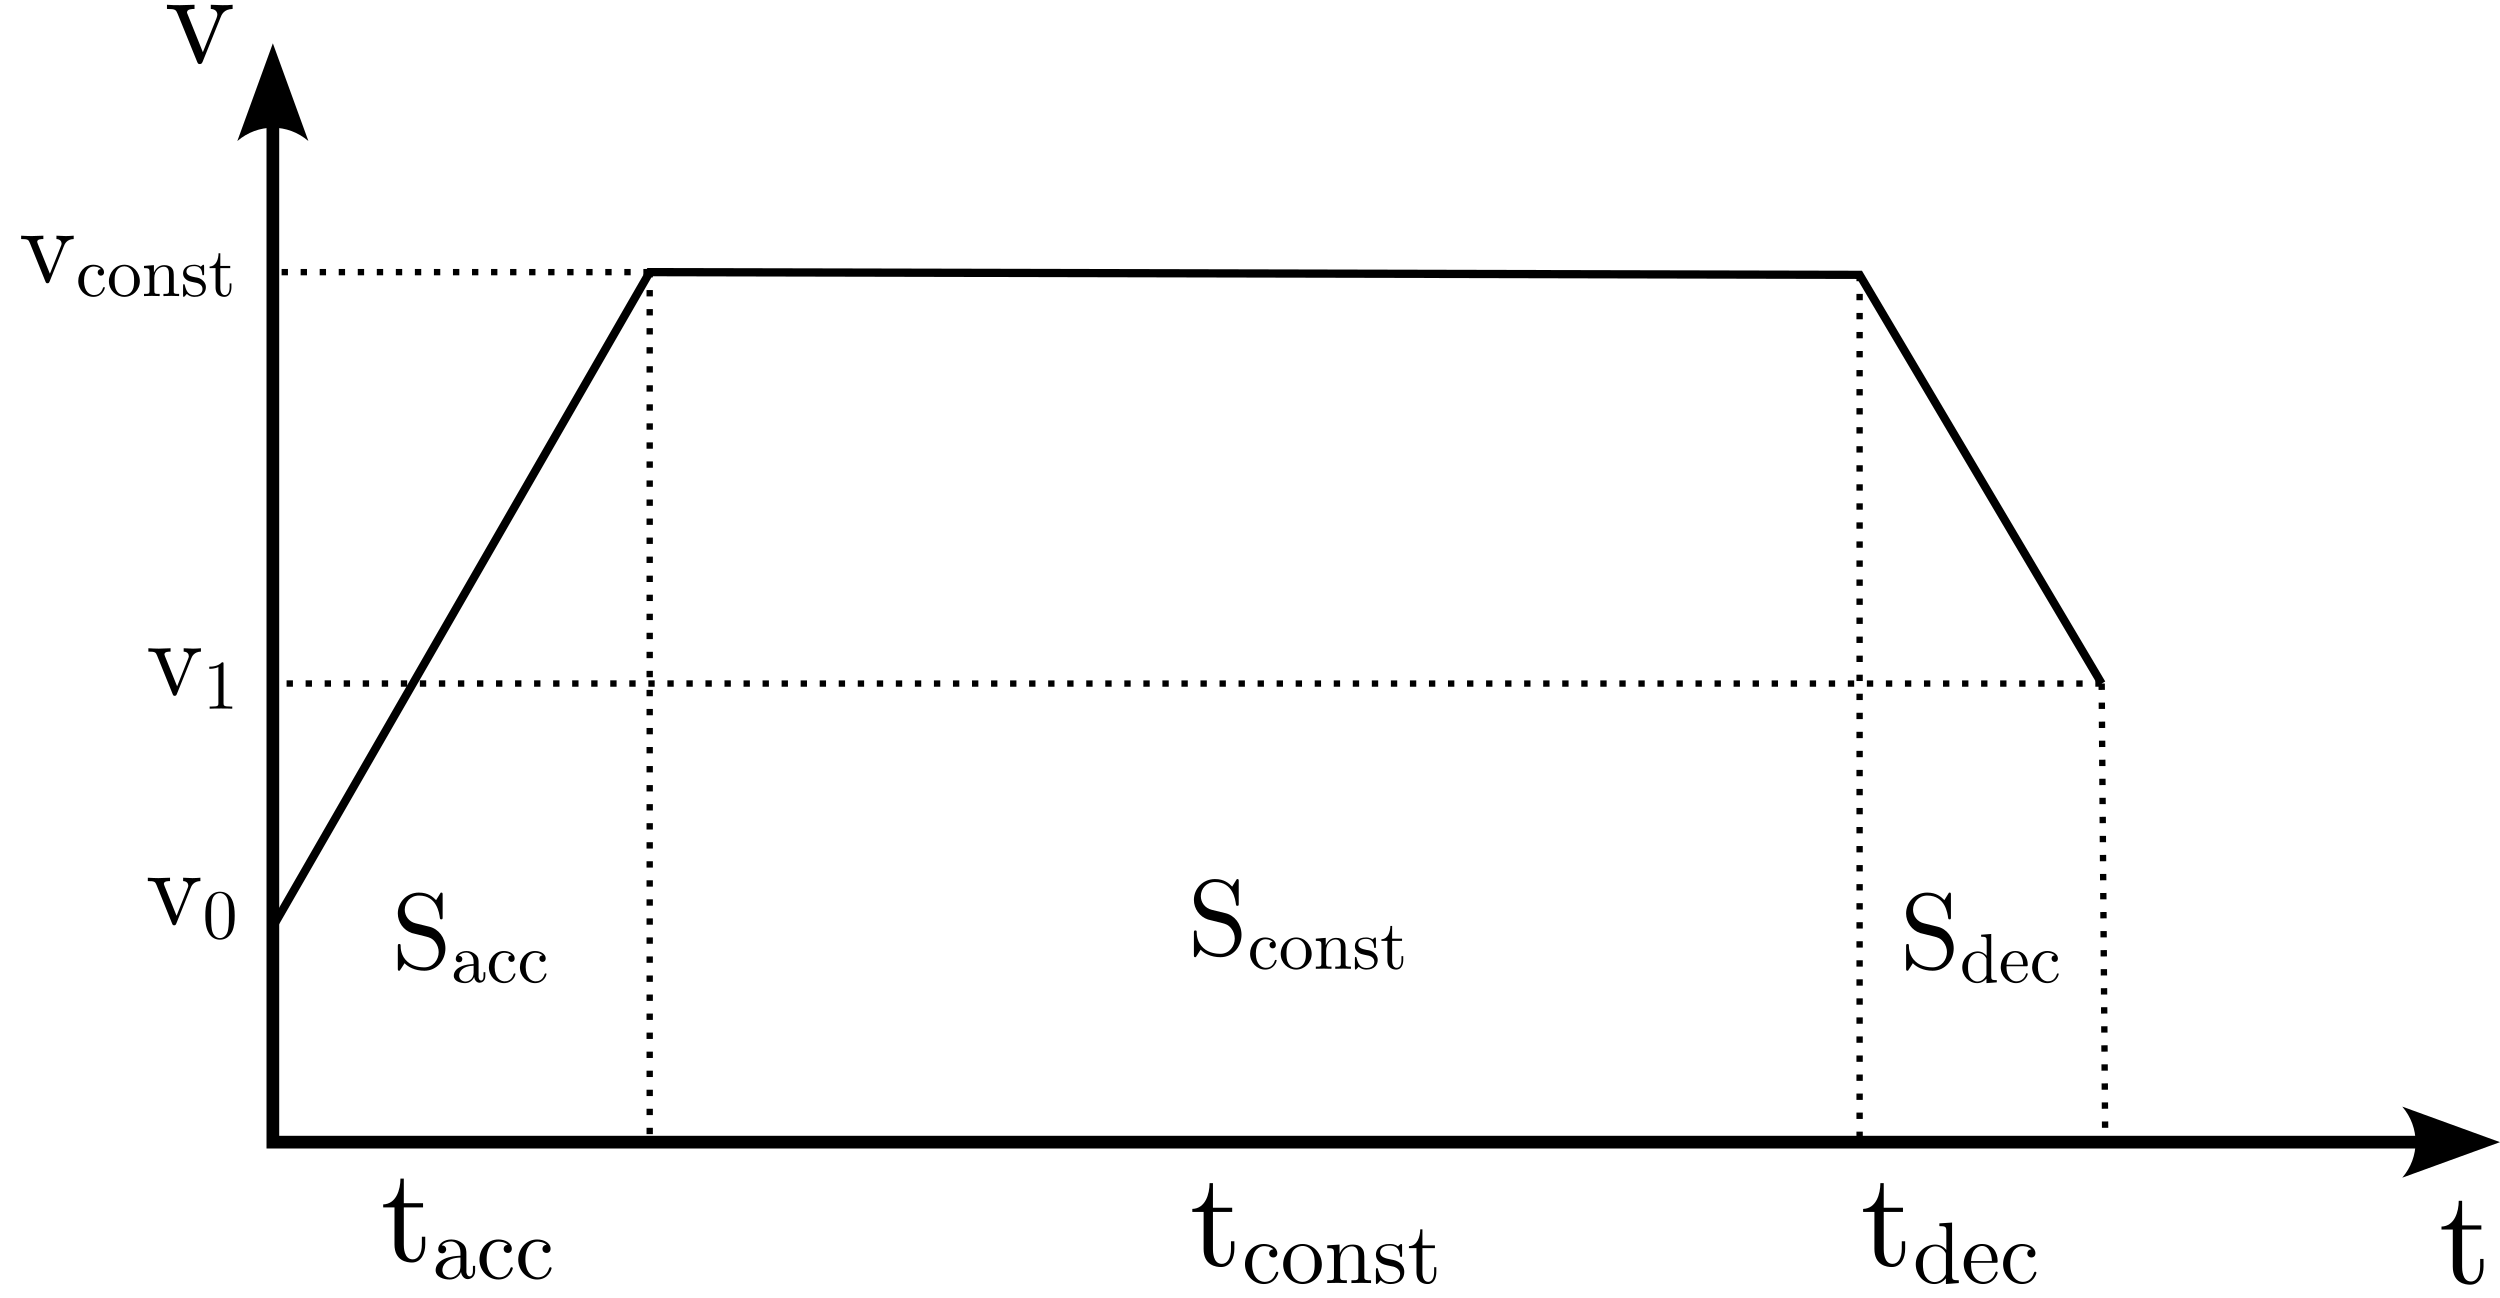
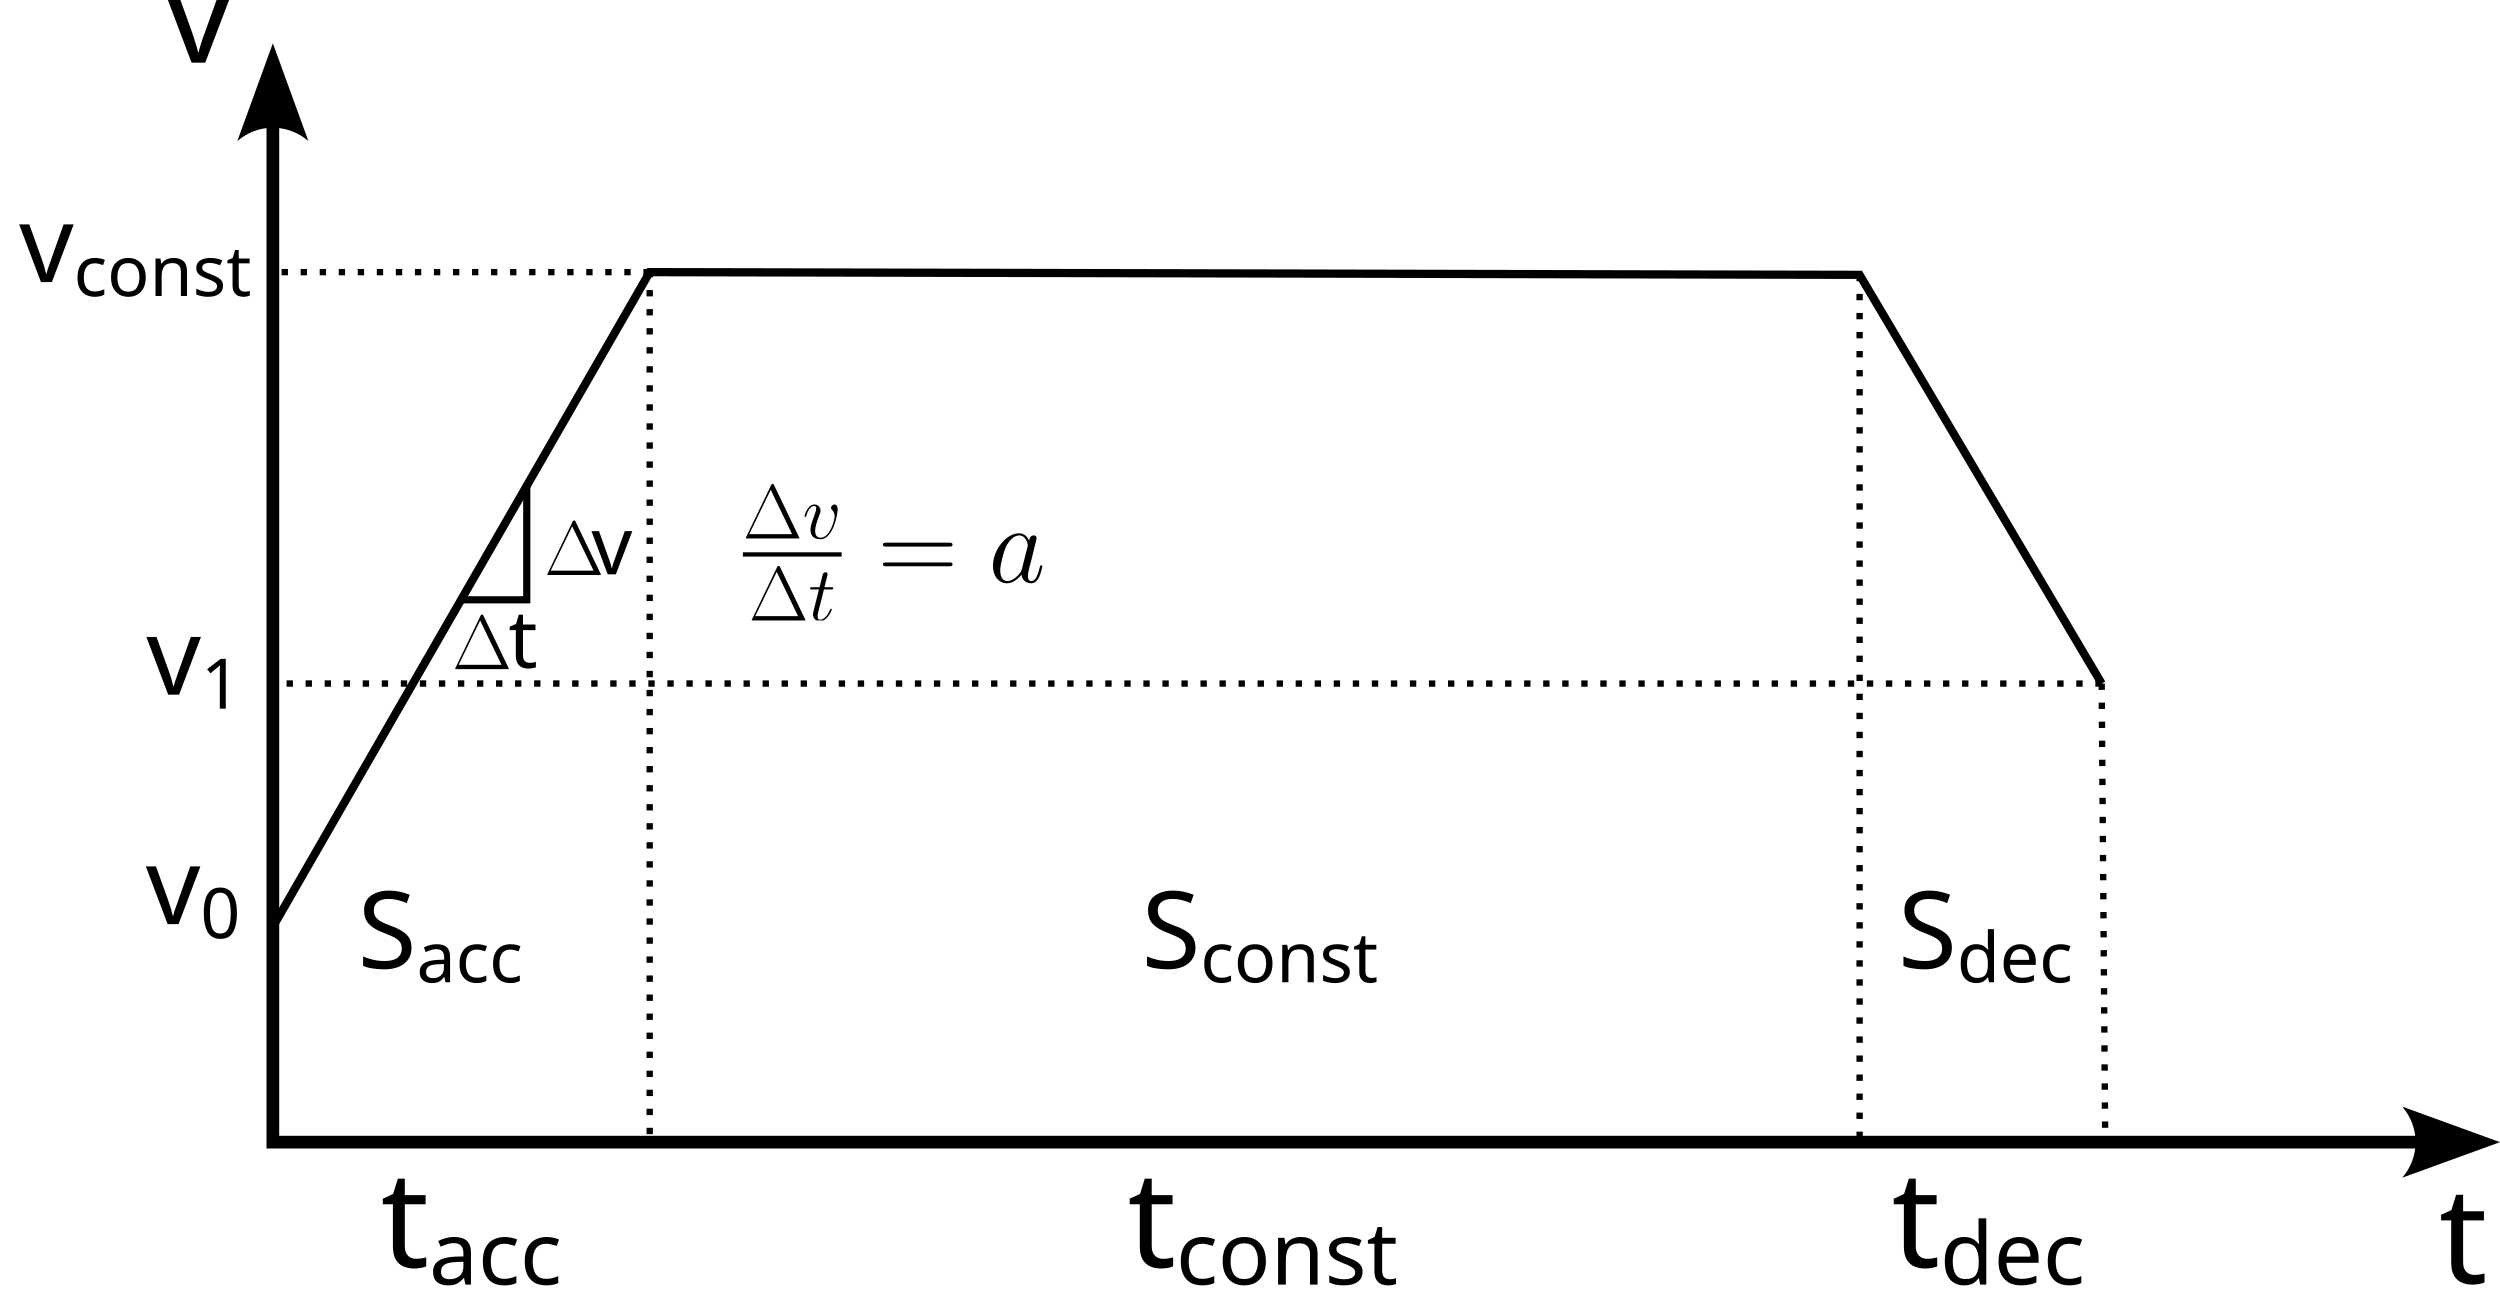
<svg xmlns="http://www.w3.org/2000/svg" width="196.959mm" height="102.235mm" viewBox="0 0 196.959 102.235" version="1.1" id="svg5">
  <defs id="defs2">
    <marker style="overflow:visible" id="Arrow2" refX="0" refY="0" orient="auto-start-reverse" markerWidth="7.7" markerHeight="5.6" viewBox="0 0 7.7 5.6" preserveAspectRatio="xMidYMid">
      <path transform="scale(0.7)" d="M -2,-4 9,0 -2,4 c 2,-2.33 2,-5.66 0,-8 z" style="fill:context-stroke;fill-rule:evenodd;stroke:none" id="arrow2L" />
    </marker>
+     <clipPath id="clipPath8521">
+       <path clip-rule="nonzero" d="M 3,17 H 16 V 30.066 H 3 Z m 0,0" id="path4245" />
+     </clipPath>
+     <clipPath id="clipPath2236">
+       <path clip-rule="nonzero" d="m 16,19 h 6 v 11.066 h -6 z m 0,0" id="path7400" />
+     </clipPath>
+     <clipPath id="clipPath3362">
+       <path clip-rule="nonzero" d="M 57,10 H 68.805 V 22 H 57 Z m 0,0" id="path7512" />
+     </clipPath>
  </defs>
-   <g id="layer1" transform="translate(-3.725121,-65.85008)">
+   <g id="layer1" transform="translate(-3.72512, -65.8501)">
    <path style="fill:none;stroke:#000000;stroke-width:1;stroke-linecap:butt;stroke-linejoin:miter;stroke-dasharray:none;stroke-opacity:1;marker-start:url(#Arrow2);marker-end:url(#Arrow2)" d="M 25.222,75.562 V 155.833 H 194.384" id="path236" />
    <path style="fill:none;stroke:#000000;stroke-width:0.65;stroke-linecap:butt;stroke-linejoin:miter;stroke-dasharray:none;stroke-opacity:1" d="m 25.194,138.919 29.718,-51.629 95.32,0.214 19.072,32.199" id="path1363" />
    <path style="fill:none;stroke:#000000;stroke-width:0.5;stroke-linecap:butt;stroke-linejoin:miter;stroke-dasharray:0.5, 1;stroke-dashoffset:0;stroke-opacity:1" d="M 54.911,87.202 V 155.331" id="path1367" />
    <path style="fill:none;stroke:#000000;stroke-width:0.5;stroke-linecap:butt;stroke-linejoin:miter;stroke-dasharray:0.5, 1;stroke-dashoffset:0;stroke-opacity:1" d="M 150.232,87.504 V 156.065" id="path1371" />
    <path style="fill:none;stroke:#000000;stroke-width:0.5;stroke-linecap:butt;stroke-linejoin:miter;stroke-dasharray:0.5, 1;stroke-dashoffset:0;stroke-opacity:1" d="m 169.303,119.703 0.28,36.362" id="path1373" />
    <path style="fill:none;stroke:#000000;stroke-width:0.5;stroke-linecap:butt;stroke-linejoin:miter;stroke-dasharray:0.5, 1;stroke-dashoffset:0;stroke-opacity:1" d="M 54.911,87.29 H 25.194" id="path2125" />
    <path style="fill:none;stroke:#000000;stroke-width:0.5;stroke-linecap:butt;stroke-linejoin:miter;stroke-dasharray:0.5, 1;stroke-dashoffset:0;stroke-opacity:1" d="m 169.303,119.703 -144.391,-0.002" id="path2127" />
    <text xml:space="preserve" style="font-style:normal;font-weight:normal;font-size:10.583px;line-height:1.25;font-family:sans-serif;fill:#000000;fill-opacity:1;stroke:none;stroke-width:0.265" x="195.871" y="166.952" id="text2196">
-       <tspan id="tspan2194" style="font-style:normal;font-variant:normal;font-weight:normal;font-stretch:normal;font-family:'Cambria Math';-inkscape-font-specification:'Cambria Math';stroke-width:0.265" x="195.871" y="166.952">t</tspan>
+       <tspan id="tspan2194" style="font-style:normal;font-variant:normal;font-weight:normal;font-stretch:normal;font-family:'CMU Serif';-inkscape-font-specification:'CMU Serif';stroke-width:0.265" x="195.871" y="166.952">t</tspan>
    </text>
    <text xml:space="preserve" style="font-style:normal;font-variant:normal;font-weight:normal;font-stretch:normal;font-size:10.583px;line-height:1.25;font-family:'Cambria Math';-inkscape-font-specification:'Cambria Math';fill:#000000;fill-opacity:1;stroke:none;stroke-width:0.265" x="16.677" y="70.79" id="text2200">
-       <tspan id="tspan2198" style="font-style:normal;font-variant:normal;font-weight:normal;font-stretch:normal;font-family:'Cambria Math';-inkscape-font-specification:'Cambria Math';stroke-width:0.265" x="16.677" y="70.79">v</tspan>
+       <tspan id="tspan2198" style="font-style:normal;font-variant:normal;font-weight:normal;font-stretch:normal;font-family:'CMU Serif';-inkscape-font-specification:'CMU Serif';stroke-width:0.265" x="16.677" y="70.79">v</tspan>
    </text>
    <text xml:space="preserve" style="font-style:normal;font-weight:normal;font-size:8.467px;line-height:1.25;font-family:sans-serif;fill:#000000;fill-opacity:1;stroke:none;stroke-width:0.265" x="5.234" y="88.073" id="text2965">
-       <tspan id="tspan2963" style="font-style:normal;font-variant:normal;font-weight:normal;font-stretch:normal;font-size:8.467px;font-family:'Cambria Math';-inkscape-font-specification:'Cambria Math';stroke-width:0.265" x="5.234" y="88.073">v<tspan style="font-size:65%;baseline-shift:sub" id="tspan3051">const</tspan>
+       <tspan id="tspan2963" style="font-style:normal;font-variant:normal;font-weight:normal;font-stretch:normal;font-size:8.467px;font-family:'CMU Serif';-inkscape-font-specification:'CMU Serif';stroke-width:0.265" x="5.234" y="88.073">v<tspan style="font-style:normal;font-variant:normal;font-weight:normal;font-stretch:normal;font-size:65%;font-family:'CMU Serif';-inkscape-font-specification:'CMU Serif';baseline-shift:sub" id="tspan3051">const</tspan>
      </tspan>
    </text>
-     <text xml:space="preserve" style="font-style:normal;font-weight:normal;font-size:8.467px;line-height:1.25;font-family:sans-serif;fill:#000000;fill-opacity:1;stroke:none;stroke-width:0.265" x="15.256" y="120.58" id="text2965-3">
-       <tspan id="tspan2963-5" style="font-style:normal;font-variant:normal;font-weight:normal;font-stretch:normal;font-size:8.467px;font-family:'Cambria Math';-inkscape-font-specification:'Cambria Math';stroke-width:0.265" x="15.256" y="120.58">v<tspan style="font-size:65%;baseline-shift:sub" id="tspan3085">1</tspan>
+     <text xml:space="preserve" style="font-style:normal;font-variant:normal;font-weight:normal;font-stretch:normal;font-size:8.467px;line-height:1.25;font-family:'CMU Serif';-inkscape-font-specification:'CMU Serif, Normal';font-variant-ligatures:normal;font-variant-caps:normal;font-variant-numeric:normal;font-variant-east-asian:normal;fill:#000000;fill-opacity:1;stroke:none;stroke-width:0.265" x="15.256" y="120.58" id="text2965-3">
+       <tspan id="tspan2963-5" style="font-style:normal;font-variant:normal;font-weight:normal;font-stretch:normal;font-size:8.467px;font-family:'CMU Serif';-inkscape-font-specification:'CMU Serif, Normal';font-variant-ligatures:normal;font-variant-caps:normal;font-variant-numeric:normal;font-variant-east-asian:normal;stroke-width:0.265" x="15.256" y="120.58">v<tspan style="font-size:65%;baseline-shift:sub" id="tspan776">1</tspan>
      </tspan>
    </text>
-     <text xml:space="preserve" style="font-style:normal;font-weight:normal;font-size:8.467px;line-height:1.25;font-family:sans-serif;fill:#000000;fill-opacity:1;stroke:none;stroke-width:0.265" x="15.214" y="138.657" id="text2965-3-7">
-       <tspan id="tspan2963-5-4" style="font-style:normal;font-variant:normal;font-weight:normal;font-stretch:normal;font-size:8.467px;font-family:'Cambria Math';-inkscape-font-specification:'Cambria Math';stroke-width:0.265" x="15.214" y="138.657">v<tspan style="font-size:65%;baseline-shift:sub" id="tspan3085-2">0</tspan>
+     <text xml:space="preserve" style="font-style:normal;font-variant:normal;font-weight:normal;font-stretch:normal;font-size:8.467px;line-height:1.25;font-family:'CMU Serif';-inkscape-font-specification:'CMU Serif, Normal';font-variant-ligatures:normal;font-variant-caps:normal;font-variant-numeric:normal;font-variant-east-asian:normal;fill:#000000;fill-opacity:1;stroke:none;stroke-width:0.265" x="15.214" y="138.657" id="text2965-3-7">
+       <tspan id="tspan2963-5-4" style="font-style:normal;font-variant:normal;font-weight:normal;font-stretch:normal;font-size:8.467px;font-family:'CMU Serif';-inkscape-font-specification:'CMU Serif, Normal';font-variant-ligatures:normal;font-variant-caps:normal;font-variant-numeric:normal;font-variant-east-asian:normal;stroke-width:0.265" x="15.214" y="138.657">v<tspan style="font-size:65%;baseline-shift:sub" id="tspan774">0</tspan>
      </tspan>
    </text>
-     <text xml:space="preserve" style="font-style:normal;font-weight:normal;font-size:10.583px;line-height:1.25;font-family:sans-serif;fill:#000000;fill-opacity:1;stroke:none;stroke-width:0.265" x="33.709" y="165.205" id="text3153">
-       <tspan id="tspan3151" style="font-style:normal;font-variant:normal;font-weight:normal;font-stretch:normal;font-family:'cambria math';-inkscape-font-specification:'cambria math';stroke-width:0.265" x="33.709" y="165.205">t<tspan style="font-style:normal;font-variant:normal;font-weight:normal;font-stretch:normal;font-size:65%;font-family:'cambria math';-inkscape-font-specification:'cambria math';baseline-shift:sub" id="tspan3155">acc</tspan>
+     <text xml:space="preserve" style="font-style:normal;font-weight:normal;font-size:10.583px;line-height:1.25;font-family:sans-serif;fill:#000000;fill-opacity:1;stroke:none;stroke-width:0.265" x="33.709" y="165.68" id="text3153">
+       <tspan id="tspan3151" style="font-style:normal;font-variant:normal;font-weight:normal;font-stretch:normal;font-family:'CMU Serif';-inkscape-font-specification:'CMU Serif';stroke-width:0.265" x="33.709" y="165.68">t<tspan style="font-style:normal;font-variant:normal;font-weight:normal;font-stretch:normal;font-size:65%;font-family:'CMU Serif';-inkscape-font-specification:'CMU Serif';baseline-shift:sub" id="tspan3155">acc</tspan>
      </tspan>
    </text>
-     <text xml:space="preserve" style="font-style:normal;font-weight:normal;font-size:10.583px;line-height:1.25;font-family:sans-serif;fill:#000000;fill-opacity:1;stroke:none;stroke-width:0.265" x="97.457" y="165.56" id="text3153-6">
-       <tspan id="tspan3151-6" style="font-style:normal;font-variant:normal;font-weight:normal;font-stretch:normal;font-family:'cambria math';-inkscape-font-specification:'cambria math';stroke-width:0.265" x="97.457" y="165.56">t<tspan style="font-style:normal;font-variant:normal;font-weight:normal;font-stretch:normal;font-size:65%;font-family:'cambria math';-inkscape-font-specification:'cambria math';baseline-shift:sub" id="tspan3155-4">const</tspan>
+     <text xml:space="preserve" style="font-style:normal;font-weight:normal;font-size:10.583px;line-height:1.25;font-family:sans-serif;fill:#000000;fill-opacity:1;stroke:none;stroke-width:0.265" x="92.555" y="165.68" id="text3153-6">
+       <tspan id="tspan3151-6" style="font-style:normal;font-variant:normal;font-weight:normal;font-stretch:normal;font-family:'CMU Serif';-inkscape-font-specification:'CMU Serif';stroke-width:0.265" x="92.555" y="165.68">t<tspan style="font-style:normal;font-variant:normal;font-weight:normal;font-stretch:normal;font-size:65%;font-family:'CMU Serif';-inkscape-font-specification:'CMU Serif';baseline-shift:sub" id="tspan3155-4">const</tspan>
      </tspan>
    </text>
-     <text xml:space="preserve" style="font-style:normal;font-weight:normal;font-size:10.583px;line-height:1.25;font-family:sans-serif;fill:#000000;fill-opacity:1;stroke:none;stroke-width:0.265" x="150.303" y="165.56" id="text3153-68">
-       <tspan id="tspan3151-5" style="font-style:normal;font-variant:normal;font-weight:normal;font-stretch:normal;font-family:'cambria math';-inkscape-font-specification:'cambria math';stroke-width:0.265" x="150.303" y="165.56">t<tspan style="font-style:normal;font-variant:normal;font-weight:normal;font-stretch:normal;font-size:65%;font-family:'cambria math';-inkscape-font-specification:'cambria math';baseline-shift:sub" id="tspan3155-9">dec</tspan>
+     <text xml:space="preserve" style="font-style:normal;font-weight:normal;font-size:10.583px;line-height:1.25;font-family:sans-serif;fill:#000000;fill-opacity:1;stroke:none;stroke-width:0.265" x="152.751" y="165.68" id="text3153-68">
+       <tspan id="tspan3151-5" style="font-style:normal;font-variant:normal;font-weight:normal;font-stretch:normal;font-family:'CMU Serif';-inkscape-font-specification:'CMU Serif';stroke-width:0.265" x="152.751" y="165.68">t<tspan style="font-style:normal;font-variant:normal;font-weight:normal;font-stretch:normal;font-size:65%;font-family:'CMU Serif';-inkscape-font-specification:'CMU Serif';baseline-shift:sub" id="tspan3155-9">dec</tspan>
      </tspan>
    </text>
-     <text xml:space="preserve" style="font-style:normal;font-weight:normal;font-size:8.467px;line-height:1.25;font-family:sans-serif;fill:#000000;fill-opacity:1;stroke:none;stroke-width:0.265" x="34.596" y="142.14" id="text3253">
-       <tspan id="tspan3251" style="font-style:normal;font-variant:normal;font-weight:normal;font-stretch:normal;font-size:8.467px;font-family:'Cambria Math';-inkscape-font-specification:'Cambria Math';stroke-width:0.265" x="34.596" y="142.14">S<tspan style="font-size:65%;baseline-shift:sub" id="tspan3310">acc</tspan>
+     <text xml:space="preserve" style="font-style:normal;font-variant:normal;font-weight:normal;font-stretch:normal;font-size:8.467px;line-height:1.25;font-family:'CMU Serif';-inkscape-font-specification:'CMU Serif, Normal';font-variant-ligatures:normal;font-variant-caps:normal;font-variant-numeric:normal;font-variant-east-asian:normal;fill:#000000;fill-opacity:1;stroke:none;stroke-width:0.265" x="31.896" y="142.14" id="text3253">
+       <tspan id="tspan3251" style="font-style:normal;font-variant:normal;font-weight:normal;font-stretch:normal;font-size:8.467px;font-family:'CMU Serif';-inkscape-font-specification:'CMU Serif, Normal';font-variant-ligatures:normal;font-variant-caps:normal;font-variant-numeric:normal;font-variant-east-asian:normal;stroke-width:0.265" x="31.896" y="142.14">S<tspan style="font-size:65%;baseline-shift:sub" id="tspan778">acc</tspan>
      </tspan>
    </text>
-     <text xml:space="preserve" style="font-style:normal;font-weight:normal;font-size:8.467px;line-height:1.25;font-family:sans-serif;fill:#000000;fill-opacity:1;stroke:none;stroke-width:0.265" x="97.316" y="141.075" id="text3253-8">
-       <tspan id="tspan3251-7" style="font-style:normal;font-variant:normal;font-weight:normal;font-stretch:normal;font-size:8.467px;font-family:'Cambria Math';-inkscape-font-specification:'Cambria Math';stroke-width:0.265" x="97.316" y="141.075">S<tspan style="font-size:65%;baseline-shift:sub" id="tspan3312">const</tspan>
+     <text xml:space="preserve" style="font-style:normal;font-variant:normal;font-weight:normal;font-stretch:normal;font-size:8.467px;line-height:1.25;font-family:'CMU Serif';-inkscape-font-specification:'CMU Serif, Normal';font-variant-ligatures:normal;font-variant-caps:normal;font-variant-numeric:normal;font-variant-east-asian:normal;fill:#000000;fill-opacity:1;stroke:none;stroke-width:0.265" x="93.655" y="142.14" id="text3253-8">
+       <tspan id="tspan3251-7" style="font-style:normal;font-variant:normal;font-weight:normal;font-stretch:normal;font-size:8.467px;font-family:'CMU Serif';-inkscape-font-specification:'CMU Serif, Normal';font-variant-ligatures:normal;font-variant-caps:normal;font-variant-numeric:normal;font-variant-east-asian:normal;stroke-width:0.265" x="93.655" y="142.14">S<tspan style="font-size:65%;baseline-shift:sub" id="tspan780">const</tspan>
      </tspan>
    </text>
-     <text xml:space="preserve" style="font-style:normal;font-weight:normal;font-size:8.467px;line-height:1.25;font-family:sans-serif;fill:#000000;fill-opacity:1;stroke:none;stroke-width:0.265" x="153.425" y="142.14" id="text3253-2">
-       <tspan id="tspan3251-8" style="font-style:normal;font-variant:normal;font-weight:normal;font-stretch:normal;font-size:8.467px;font-family:'Cambria Math';-inkscape-font-specification:'Cambria Math';stroke-width:0.265" x="153.425" y="142.14">S<tspan style="font-size:65%;baseline-shift:sub" id="tspan3314">dec</tspan>
+     <text xml:space="preserve" style="font-style:normal;font-variant:normal;font-weight:normal;font-stretch:normal;font-size:8.467px;line-height:1.25;font-family:'CMU Serif';-inkscape-font-specification:'CMU Serif, Normal';font-variant-ligatures:normal;font-variant-caps:normal;font-variant-numeric:normal;font-variant-east-asian:normal;fill:#000000;fill-opacity:1;stroke:none;stroke-width:0.265" x="153.251" y="142.14" id="text3253-2">
+       <tspan id="tspan3251-8" style="font-style:normal;font-variant:normal;font-weight:normal;font-stretch:normal;font-size:8.467px;font-family:'CMU Serif';-inkscape-font-specification:'CMU Serif, Normal';font-variant-ligatures:normal;font-variant-caps:normal;font-variant-numeric:normal;font-variant-east-asian:normal;stroke-width:0.265" x="153.251" y="142.14">S<tspan style="font-size:65%;baseline-shift:sub" id="tspan782">dec</tspan>
      </tspan>
    </text>
+     <path style="fill:none;stroke:#000000;stroke-width:0.565;stroke-linecap:butt;stroke-linejoin:miter;stroke-dasharray:none;stroke-opacity:1" d="m 45.225,104.119 v 8.986 l -5.172,0" id="path506" />
+     <g id="g766" transform="translate(-0.8968067,1.959059)">
+       <text xml:space="preserve" style="font-size:6.35px;line-height:1.25;font-family:sans-serif;stroke-width:0.265" x="51.219" y="109.139" id="text2752-1">
+         <tspan id="tspan2750-8" style="font-style:normal;font-variant:normal;font-weight:normal;font-stretch:normal;font-family:'CMU Serif';-inkscape-font-specification:'CMU Serif';stroke-width:0.265" x="51.219" y="109.139">v</tspan>
+       </text>
+       <g id="use34-2" transform="matrix(0.352778,0,0,0.352778,47.50875,109.1896)" style="fill:#000000;fill-opacity:1">
+         <path d="m 6.984,-11.875 c -0.125,-0.297 -0.203,-0.297 -0.344,-0.297 -0.203,0 -0.219,0.031 -0.344,0.281 L 0.719,-0.297 C 0.703,-0.266 0.641,-0.109 0.641,-0.094 0.641,-0.016 0.656,0 0.969,0 H 12.312 c 0.312,0 0.328,-0.016 0.328,-0.094 0,-0.016 -0.078,-0.172 -0.094,-0.203 z m -0.766,1.016 4.766,9.891 h -9.562 z m 0,0" id="path70-5" />
+       </g>
+     </g>
+     <g id="g772" transform="translate(-0.7920508,0.07817986)">
+       <text xml:space="preserve" style="font-size:6.35px;line-height:1.25;font-family:sans-serif;stroke-width:0.265" x="44.578" y="118.383" id="text2752">
+         <tspan id="tspan2750" style="font-style:normal;font-variant:normal;font-weight:normal;font-stretch:normal;font-family:'CMU Serif';-inkscape-font-specification:'CMU Serif';stroke-width:0.265" x="44.578" y="118.383">t</tspan>
+       </text>
+       <g id="use34-2-6" transform="matrix(0.352778,0,0,0.352778,40.1513,118.488)" style="fill:#000000;fill-opacity:1">
+         <path d="m 6.984,-11.875 c -0.125,-0.297 -0.203,-0.297 -0.344,-0.297 -0.203,0 -0.219,0.031 -0.344,0.281 L 0.719,-0.297 C 0.703,-0.266 0.641,-0.109 0.641,-0.094 0.641,-0.016 0.656,0 0.969,0 H 12.312 c 0.312,0 0.328,-0.016 0.328,-0.094 0,-0.016 -0.078,-0.172 -0.094,-0.203 z m -0.766,1.016 4.766,9.891 h -9.562 z m 0,0" id="path70-5-9" />
+       </g>
+     </g>
+     <g id="g600" transform="translate(62.25129,103.9797)">
+       <g fill="#000000" fill-opacity="1" id="g36" transform="matrix(0.352778,0,0,0.352778,-0.42168,0.144948)">
+         <g id="use34" transform="translate(1.196,11.761)">
+           <path d="m 6.984,-11.875 c -0.125,-0.297 -0.203,-0.297 -0.344,-0.297 -0.203,0 -0.219,0.031 -0.344,0.281 L 0.719,-0.297 C 0.703,-0.266 0.641,-0.109 0.641,-0.094 0.641,-0.016 0.656,0 0.969,0 H 12.312 c 0.312,0 0.328,-0.016 0.328,-0.094 0,-0.016 -0.078,-0.172 -0.094,-0.203 z m -0.766,1.016 4.766,9.891 h -9.562 z m 0,0" id="path70" />
+         </g>
+       </g>
+       <g fill="#000000" fill-opacity="1" id="g40" transform="matrix(0.352778,0,0,0.352778,-0.42168,0.144948)">
+         <g id="use38" transform="translate(14.487,11.761)">
+           <path d="m 7.875,-6.438 c 0,-1.094 -0.562,-1.156 -0.688,-1.156 -0.422,0 -0.797,0.406 -0.797,0.766 0,0.203 0.125,0.312 0.188,0.391 0.172,0.156 0.625,0.625 0.625,1.516 0,0.719 -1.031,4.75 -3.109,4.75 -1.047,0 -1.25,-0.875 -1.25,-1.516 0,-0.859 0.391,-2.062 0.859,-3.312 0.281,-0.703 0.344,-0.875 0.344,-1.219 0,-0.719 -0.516,-1.375 -1.359,-1.375 -1.578,0 -2.219,2.5 -2.219,2.641 0,0.062 0.062,0.156 0.188,0.156 0.156,0 0.172,-0.078 0.234,-0.312 C 1.312,-6.594 1.984,-7.25 2.641,-7.25 c 0.156,0 0.438,0 0.438,0.562 0,0.453 -0.188,0.953 -0.438,1.609 C 1.812,-2.875 1.812,-2.344 1.812,-1.922 c 0,0.375 0.047,1.078 0.578,1.562 0.625,0.531 1.484,0.531 1.641,0.531 2.859,0 3.844,-5.625 3.844,-6.609 z m 0,0" id="path74" />
+         </g>
+       </g>
+       <path fill="none" stroke-width="0.956" stroke-linecap="butt" stroke-linejoin="miter" stroke="#000000" stroke-opacity="1" stroke-miterlimit="10" d="M 0,15.735 H 22.059" id="path42" transform="scale(0.352778)" />
+       <g clip-path="url(#clipPath8521)" id="g48" transform="matrix(0.352778,0,0,0.352778,-0.42168,0.144948)">
+         <g fill="#000000" fill-opacity="1" id="g46">
+           <g id="use44" transform="translate(2.535,30.068)">
+             <path d="m 6.984,-11.875 c -0.125,-0.297 -0.203,-0.297 -0.344,-0.297 -0.203,0 -0.219,0.031 -0.344,0.281 L 0.719,-0.297 C 0.703,-0.266 0.641,-0.109 0.641,-0.094 0.641,-0.016 0.656,0 0.969,0 H 12.312 c 0.312,0 0.328,-0.016 0.328,-0.094 0,-0.016 -0.078,-0.172 -0.094,-0.203 z m -0.766,1.016 4.766,9.891 h -9.562 z m 0,0" id="path78" />
+           </g>
+         </g>
+       </g>
+       <g clip-path="url(#clipPath2236)" id="g54" transform="matrix(0.352778,0,0,0.352778,-0.42168,0.144948)">
+         <g fill="#000000" fill-opacity="1" id="g52">
+           <g id="use50" transform="translate(15.827,30.068)">
+             <path d="m 3.469,-6.922 h 1.578 c 0.328,0 0.5,0 0.5,-0.312 0,-0.188 -0.109,-0.188 -0.453,-0.188 H 3.578 L 4.219,-9.938 c 0.062,-0.234 0.062,-0.266 0.062,-0.391 0,-0.281 -0.219,-0.438 -0.438,-0.438 -0.141,0 -0.531,0.062 -0.672,0.609 L 2.5,-7.422 H 0.875 c -0.344,0 -0.5,0 -0.5,0.328 0,0.172 0.125,0.172 0.453,0.172 h 1.531 L 1.219,-2.375 c -0.141,0.594 -0.188,0.781 -0.188,1 0,0.812 0.562,1.547 1.531,1.547 1.75,0 2.672,-2.516 2.672,-2.641 0,-0.094 -0.062,-0.156 -0.172,-0.156 -0.031,0 -0.109,0 -0.141,0.078 -0.016,0.016 -0.031,0.031 -0.156,0.312 -0.359,0.859 -1.156,2.062 -2.141,2.062 -0.531,0 -0.562,-0.438 -0.562,-0.812 0,-0.016 0,-0.344 0.062,-0.547 z m 0,0" id="path82" />
+           </g>
+         </g>
+       </g>
+       <g fill="#000000" fill-opacity="1" id="g58" transform="matrix(0.352778,0,0,0.352778,-0.42168,0.144948)">
+         <g id="use56" transform="translate(31.335,21.52)">
+           <path d="m 15.938,-7.953 c 0.375,0 0.734,0 0.734,-0.422 0,-0.453 -0.422,-0.453 -0.844,-0.453 H 1.984 c -0.422,0 -0.844,0 -0.844,0.453 0,0.422 0.375,0.422 0.75,0.422 z m -0.109,4.406 c 0.422,0 0.844,0 0.844,-0.438 0,-0.422 -0.359,-0.422 -0.734,-0.422 H 1.891 c -0.375,0 -0.75,0 -0.75,0.422 0,0.438 0.422,0.438 0.844,0.438 z m 0,0" id="path86" />
+         </g>
+       </g>
+       <g clip-path="url(#clipPath3362)" id="g64" transform="matrix(0.352778,0,0,0.352778,-0.42168,0.144948)">
+         <g fill="#000000" fill-opacity="1" id="g62">
+           <g id="use60" transform="translate(56.063,21.52)">
+             <path d="m 7.453,-2.953 c -0.125,0.422 -0.125,0.469 -0.469,0.953 -0.547,0.688 -1.625,1.75 -2.797,1.75 -1.016,0 -1.578,-0.922 -1.578,-2.375 0,-1.359 0.766,-4.141 1.234,-5.188 0.844,-1.734 2,-2.625 2.969,-2.625 1.641,0 1.953,2.031 1.953,2.234 0,0.031 -0.062,0.344 -0.094,0.391 z m 1.594,-6.344 c -0.281,-0.641 -0.938,-1.625 -2.234,-1.625 -2.797,0 -5.828,3.609 -5.828,7.281 0,2.453 1.438,3.891 3.125,3.891 1.375,0 2.531,-1.062 3.219,-1.891 C 7.578,-0.172 8.75,0.25 9.484,0.25 c 0.75,0 1.344,-0.453 1.797,-1.344 0.391,-0.844 0.734,-2.344 0.734,-2.453 0,-0.125 -0.094,-0.219 -0.25,-0.219 -0.219,0 -0.25,0.125 -0.344,0.5 C 11.047,-1.812 10.578,-0.25 9.562,-0.25 c -0.719,0 -0.766,-0.641 -0.766,-1.141 0,-0.562 0.078,-0.844 0.297,-1.812 0.172,-0.609 0.297,-1.156 0.5,-1.875 0.906,-3.719 1.141,-4.609 1.141,-4.766 0,-0.344 -0.281,-0.609 -0.641,-0.609 -0.797,0 -1,0.859 -1.047,1.156 z m 0,0" id="path90" />
+           </g>
+         </g>
+       </g>
+     </g>
  </g>
</svg>
